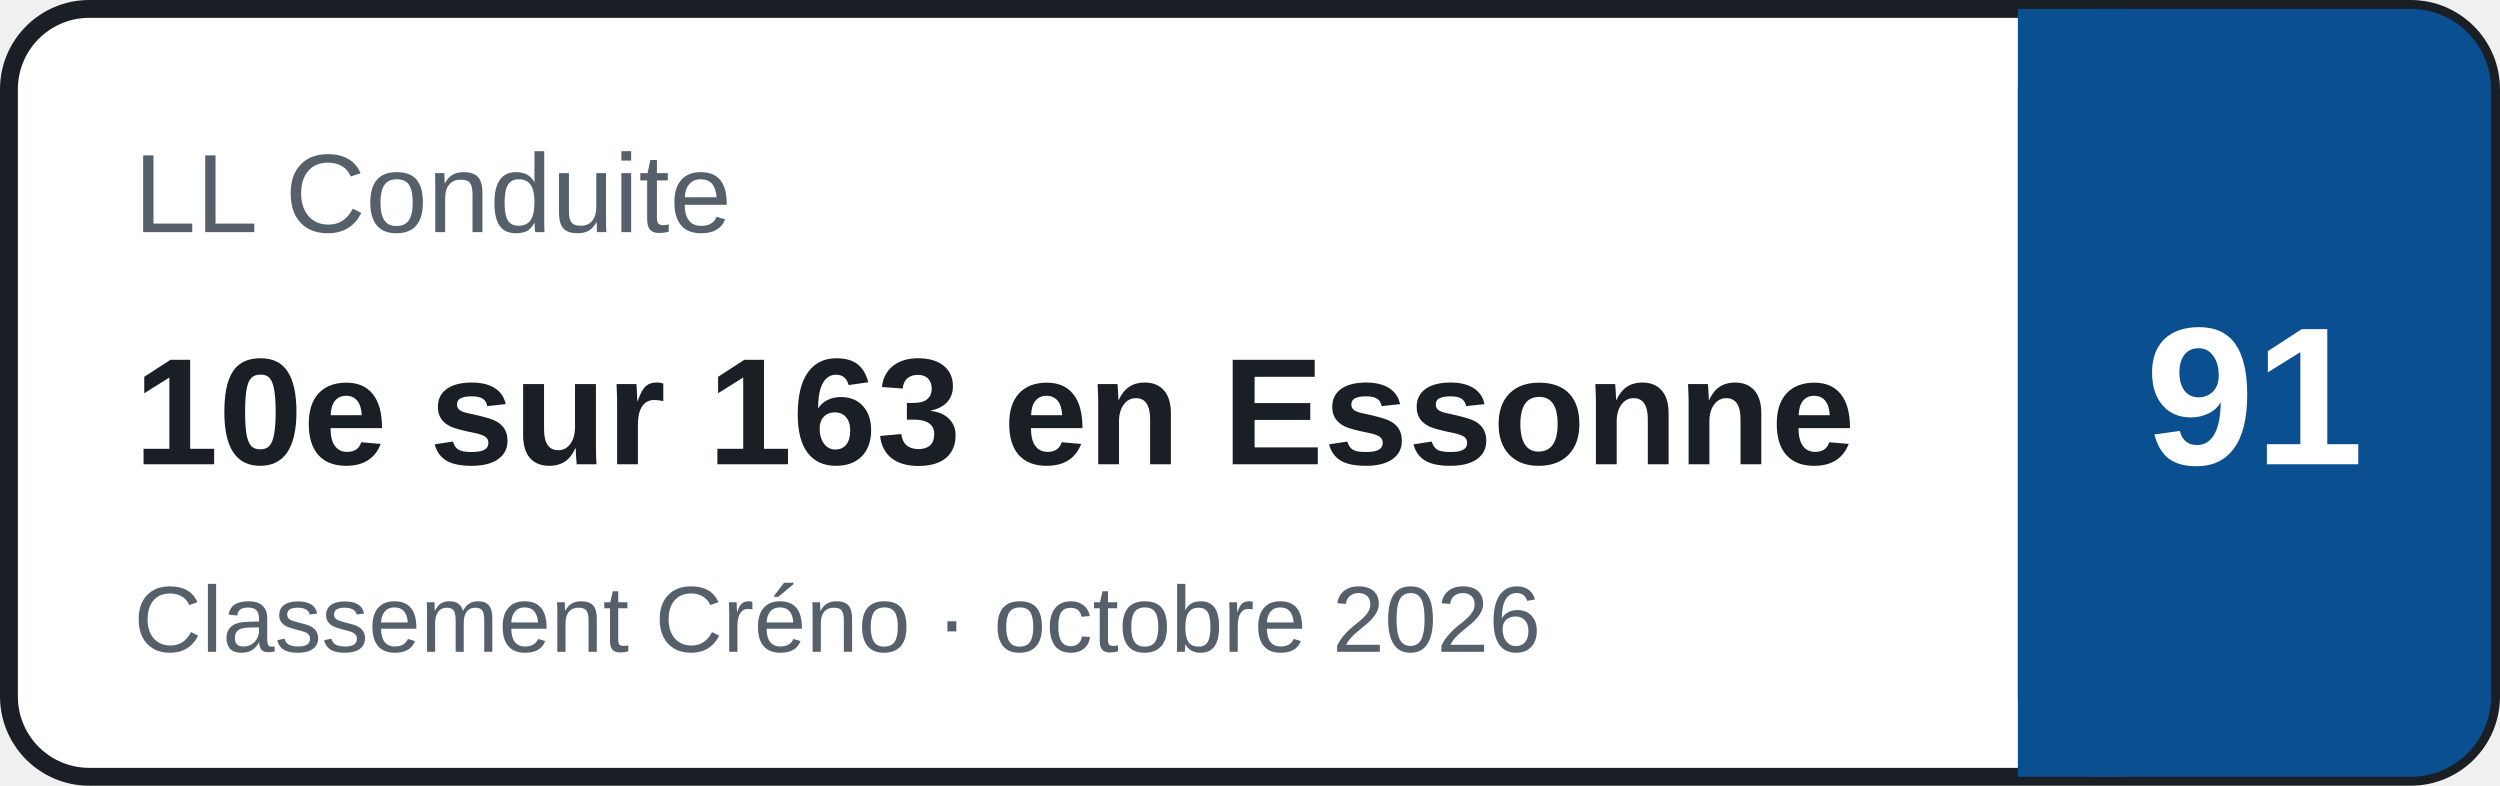
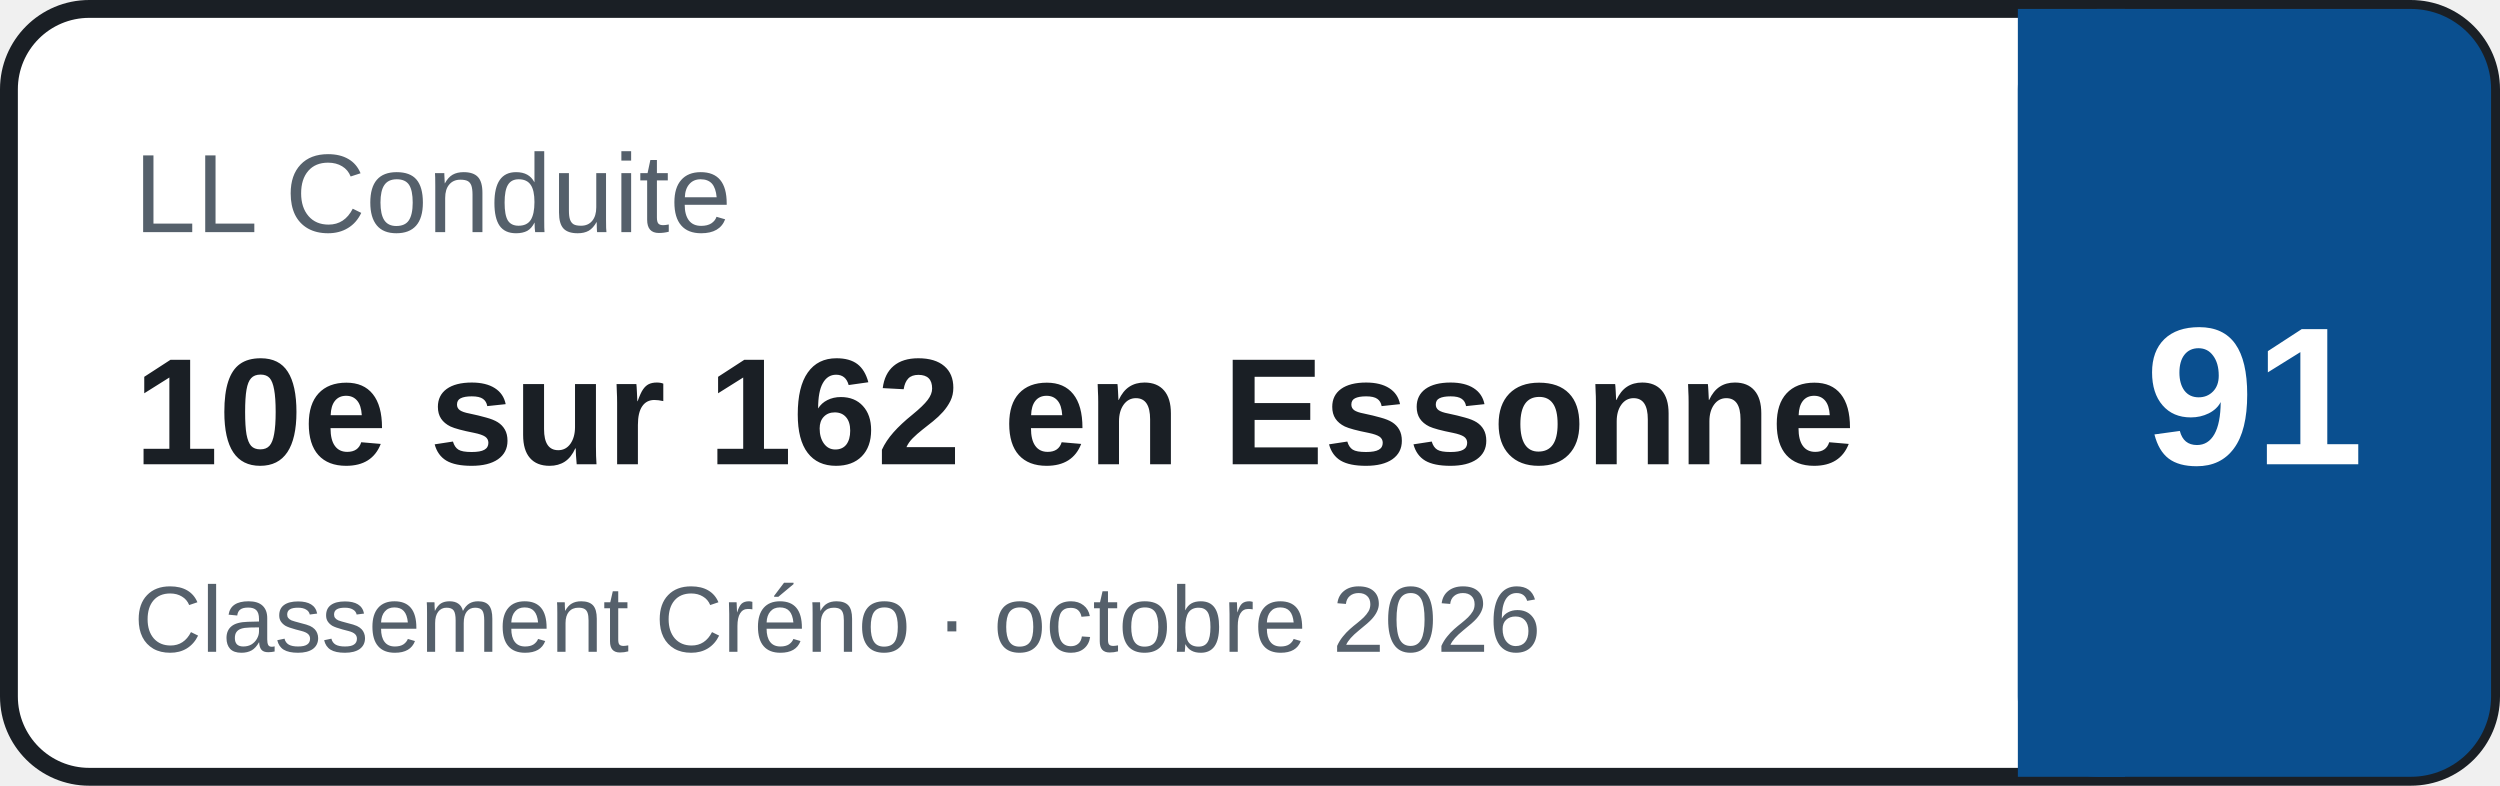
- <svg xmlns="http://www.w3.org/2000/svg" width="280" height="88" viewBox="0 0 280 88" role="img" aria-label="LL Conduite : 10e sur 163 en Essonne, classement Créno, octobre 2026">
+ <svg xmlns="http://www.w3.org/2000/svg" width="280" height="88" viewBox="0 0 280 88" role="img" aria-label="LL Conduite : 10e sur 162 en Essonne, classement Créno, octobre 2026">
  <rect x="1" y="1" width="278" height="86" rx="9" fill="#FFFFFF" stroke="#1A1F25" stroke-width="2" />
  <rect x="226" y="1" width="53" height="86" rx="9" fill="#0A4F8F" />
  <rect x="226" y="1" width="12" height="86" fill="#0A4F8F" />
  <text x="252.5" y="52" text-anchor="middle" font-family="Arial, Helvetica, sans-serif" font-size="22" font-weight="700" fill="#FFFFFF">91</text>
  <text x="15" y="26" font-family="Arial, Helvetica, sans-serif" font-size="12.5" fill="#55606B">LL Conduite</text>
-   <text x="15" y="52" font-family="Arial, Helvetica, sans-serif" font-size="17.0" font-weight="700" fill="#1A1F25">10e sur 163 en Essonne</text>
+   <text x="15" y="52" font-family="Arial, Helvetica, sans-serif" font-size="17.0" font-weight="700" fill="#1A1F25">10e sur 162 en Essonne</text>
  <text x="15" y="73" font-family="Arial, Helvetica, sans-serif" font-size="10.5" fill="#55606B">Classement Créno · octobre 2026</text>
</svg>
